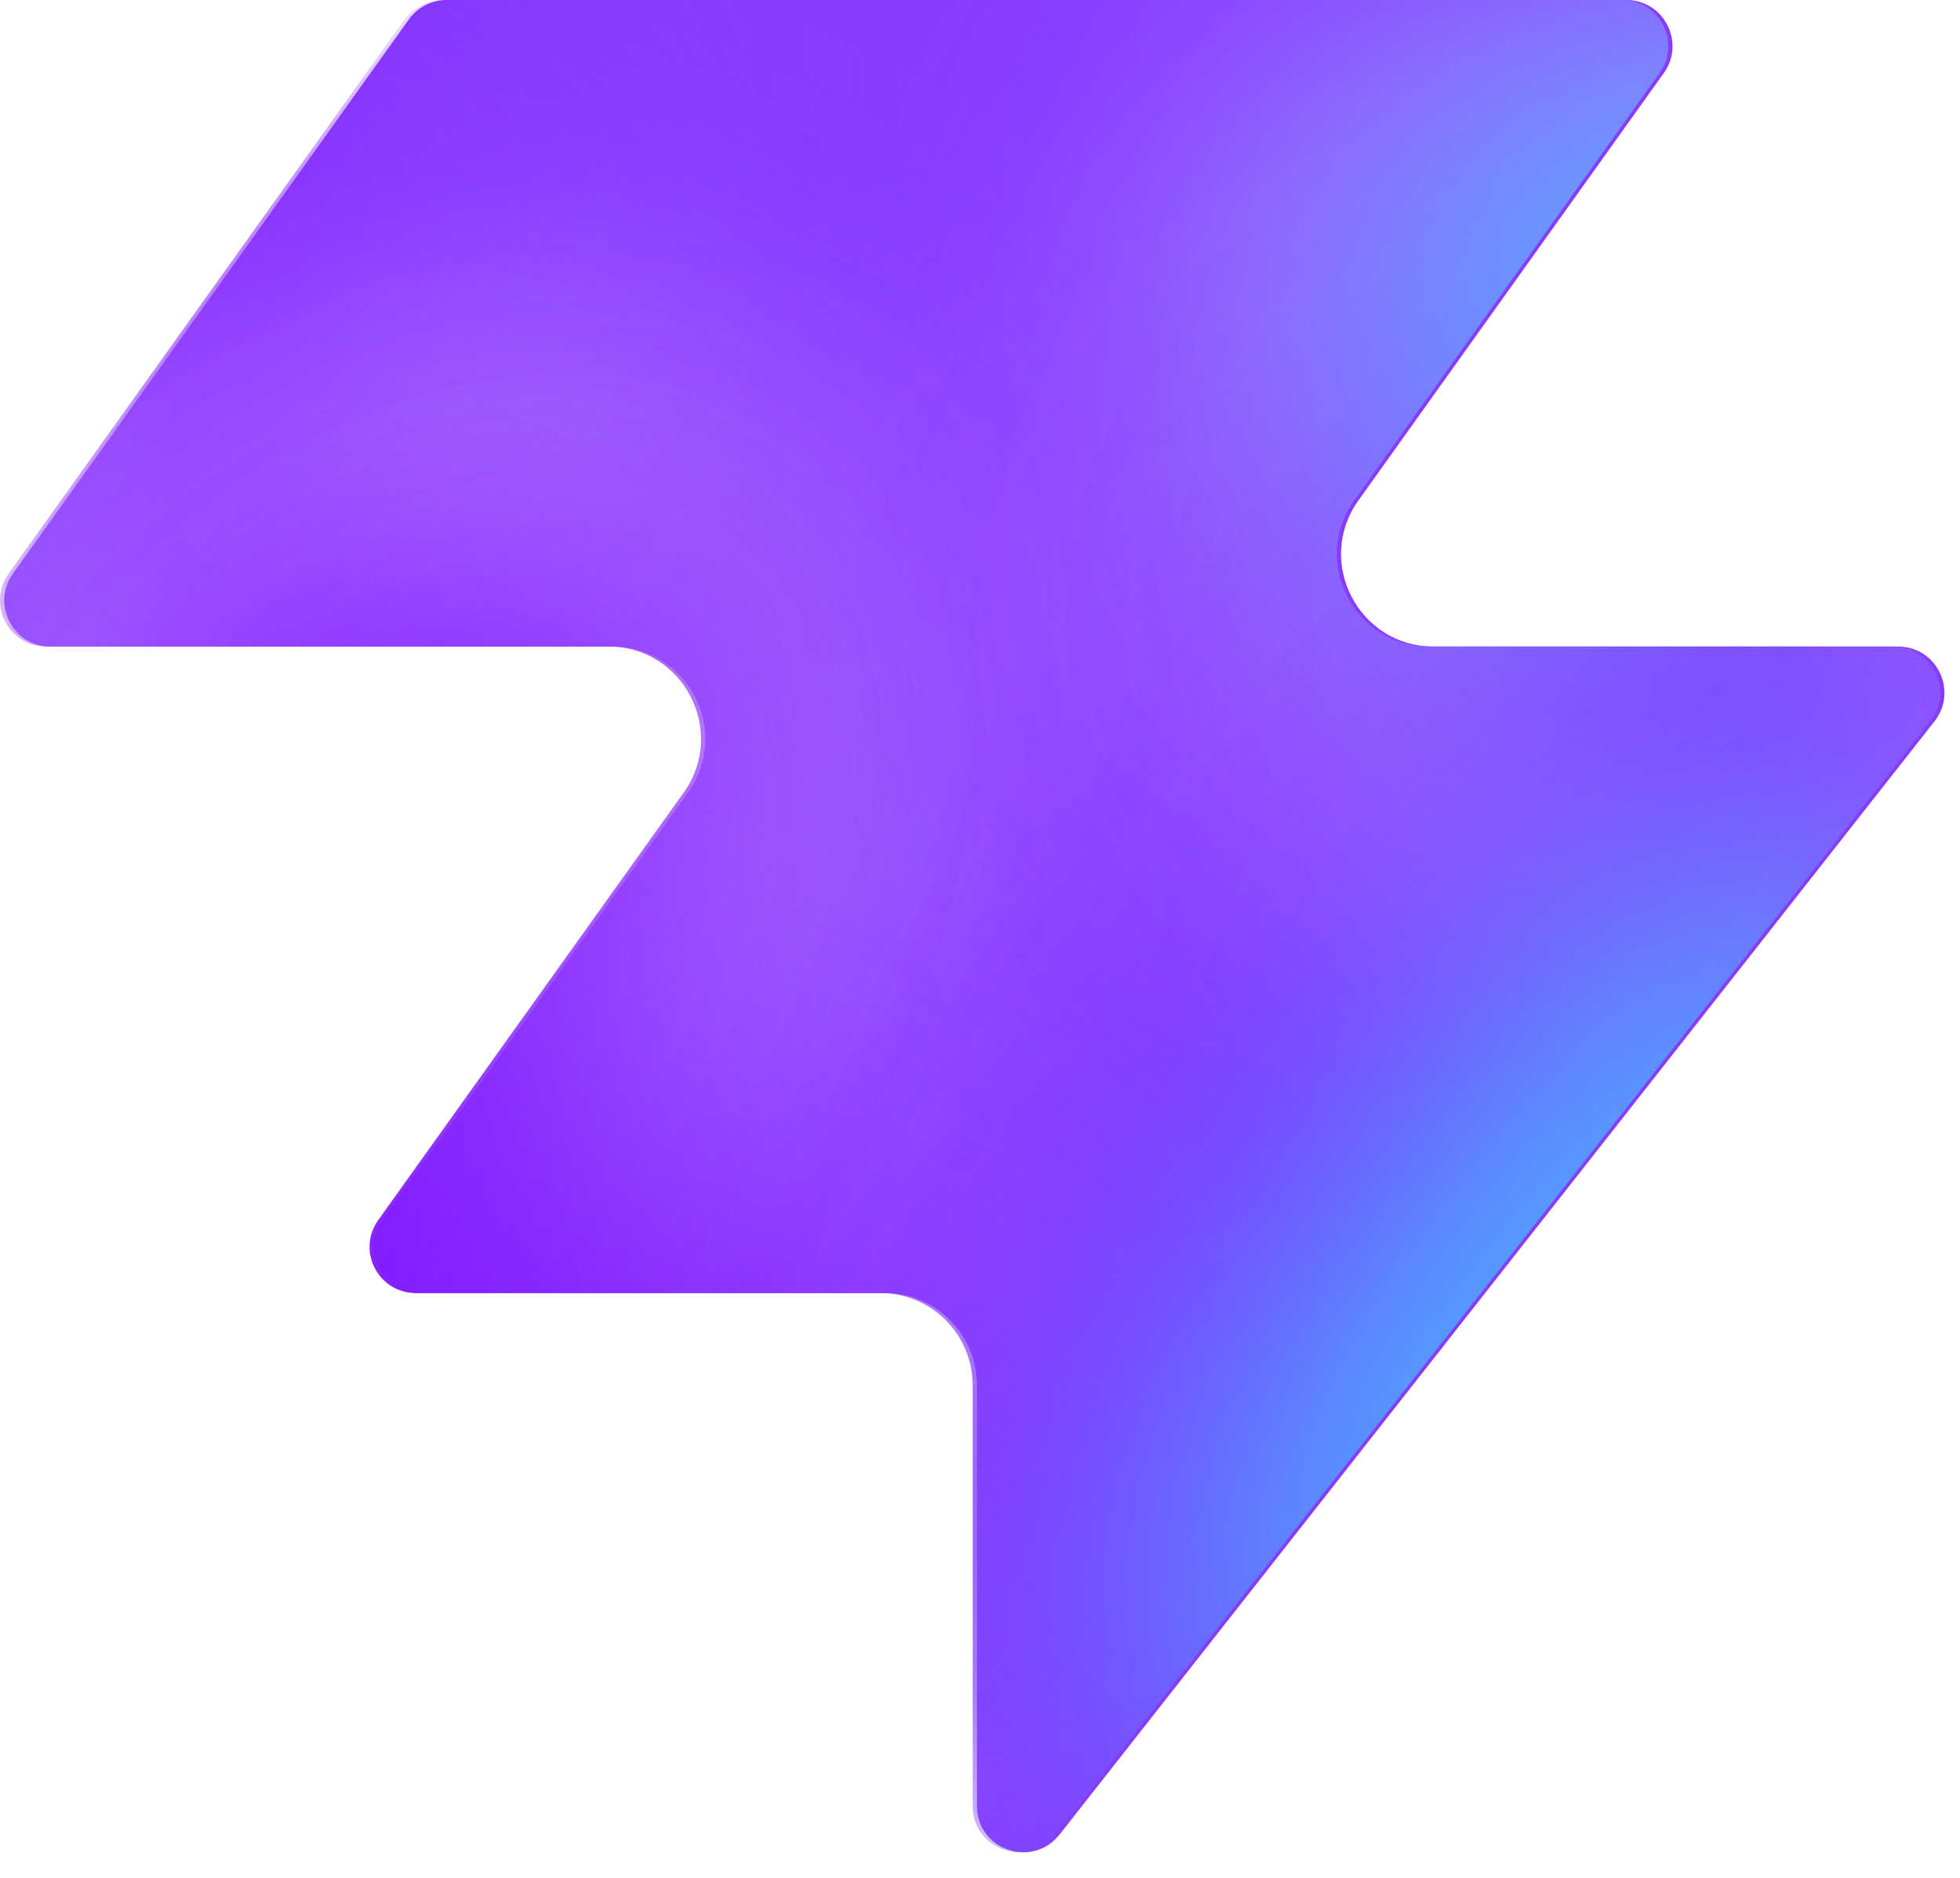
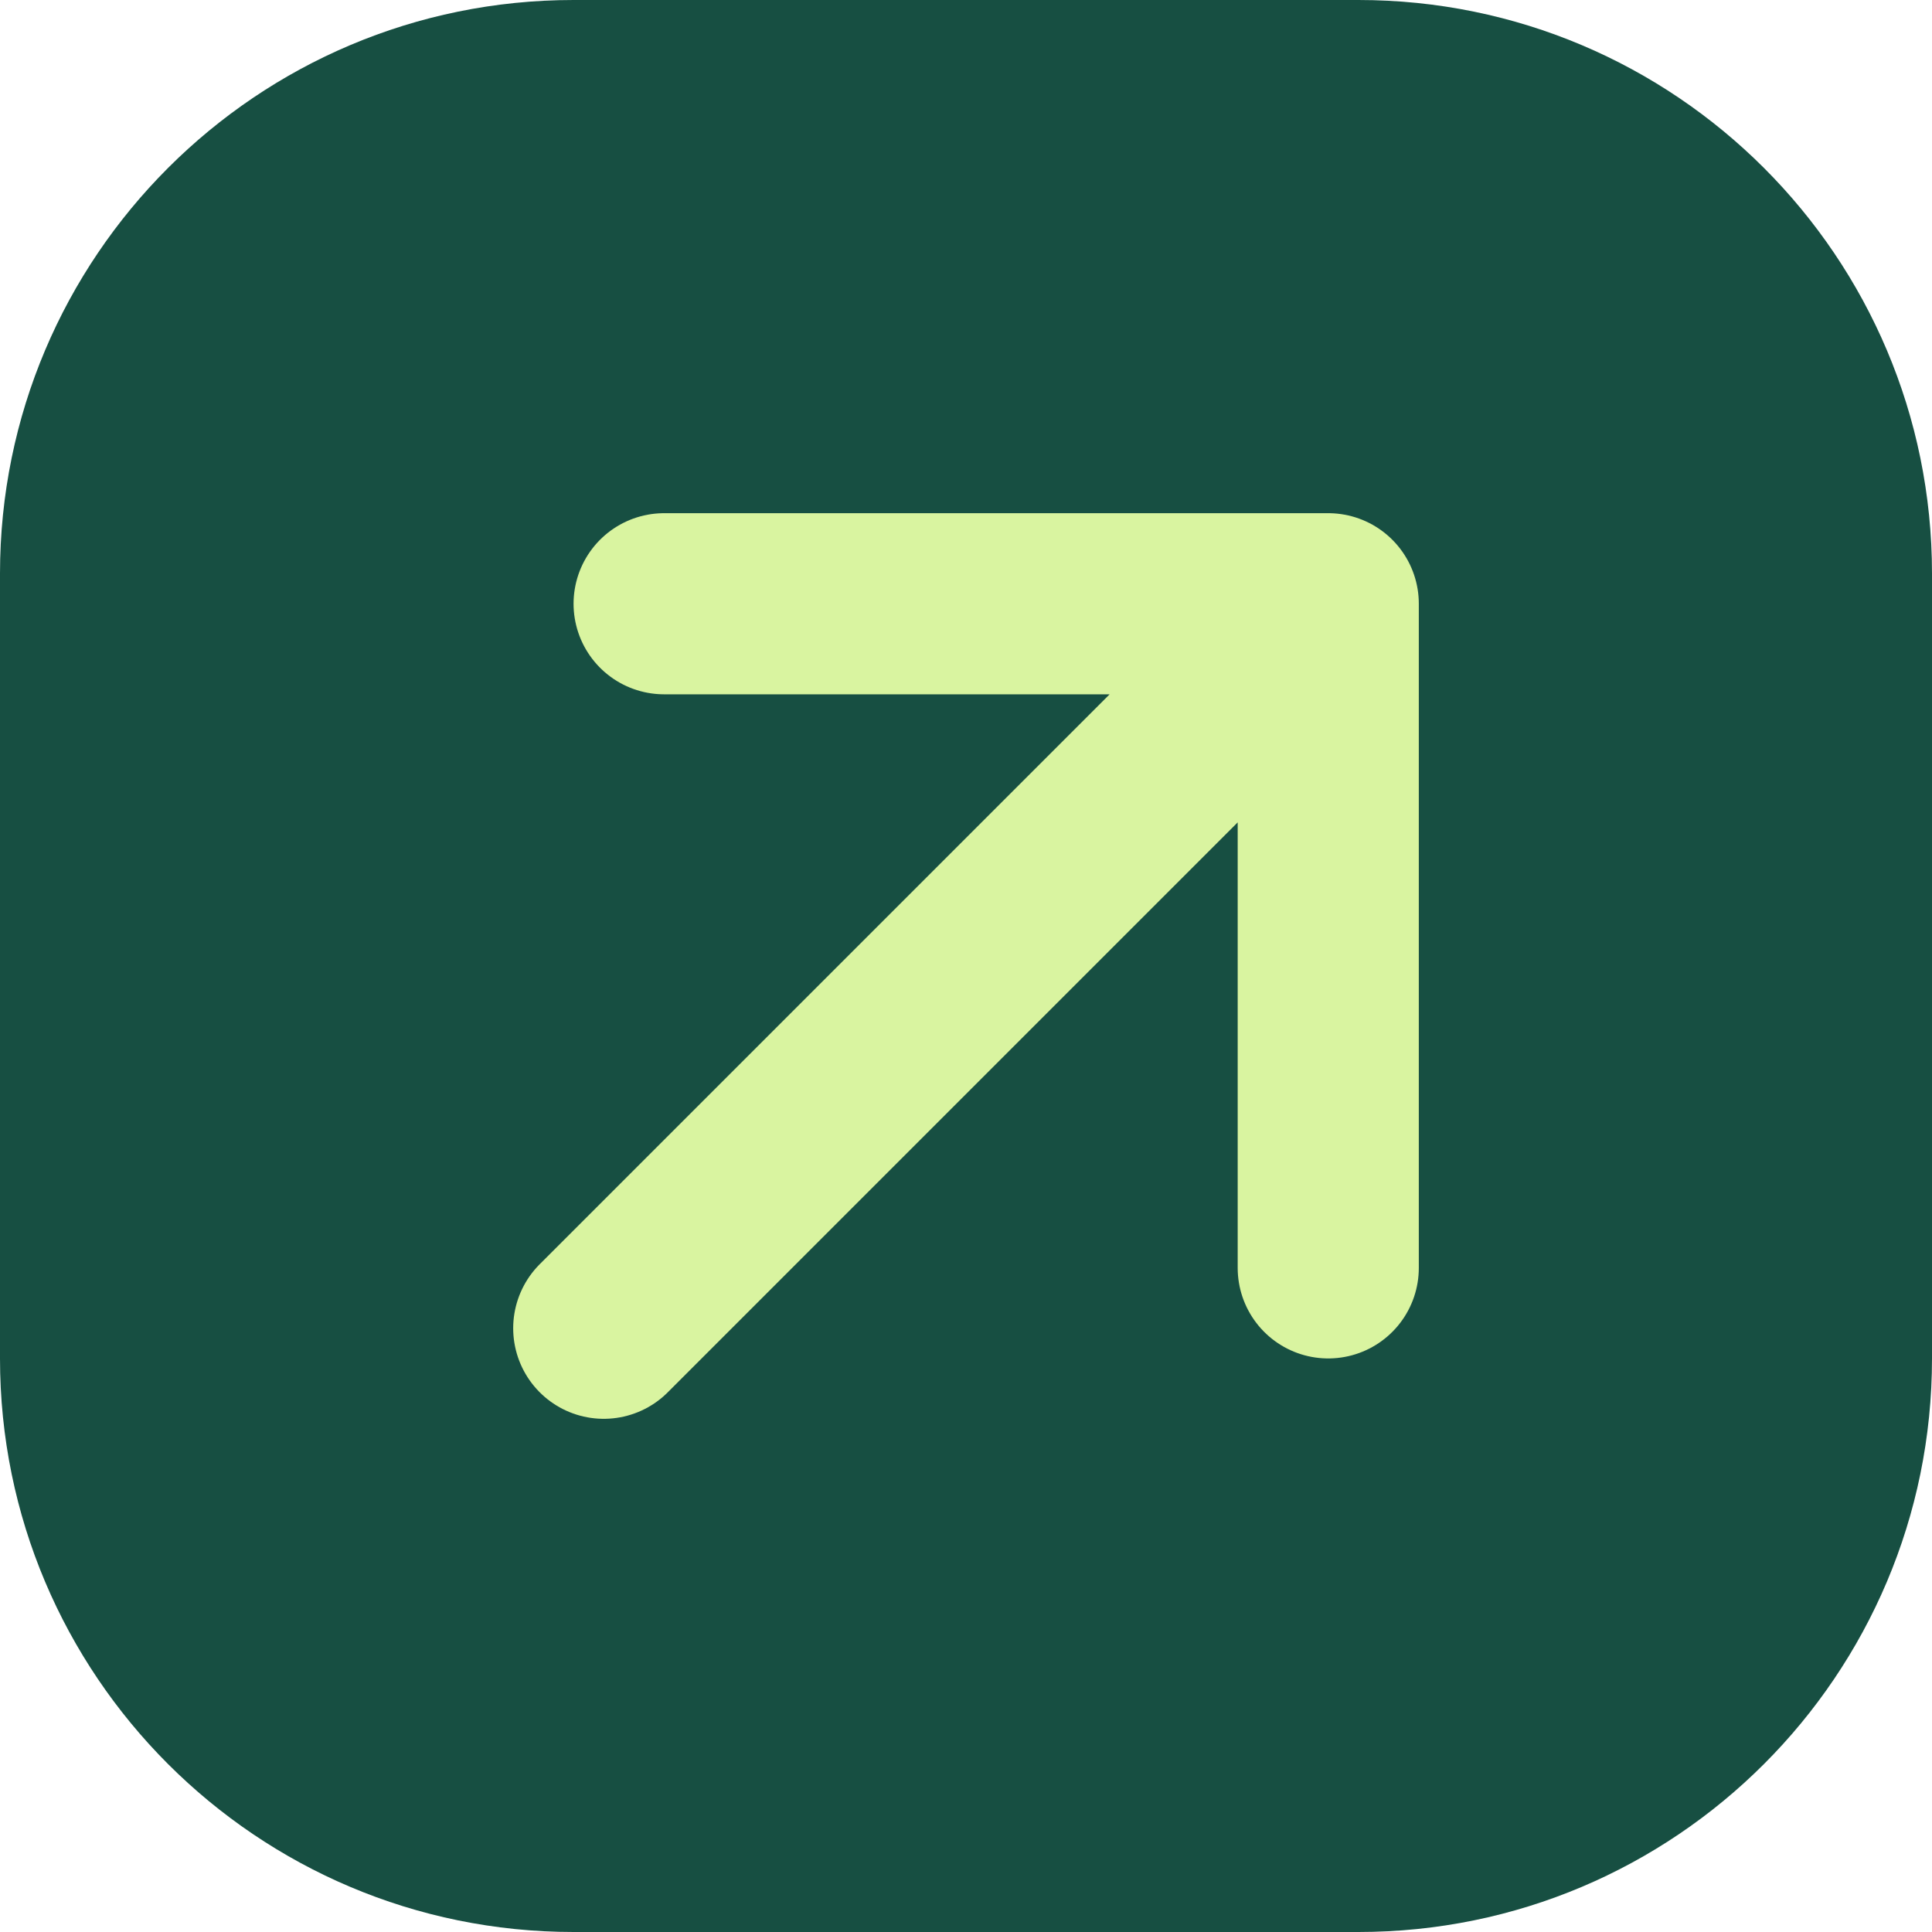
- <svg xmlns="http://www.w3.org/2000/svg" width="48" height="46" fill="none" viewBox="0 0 48 46">
-   <path fill="#863bff" d="M25.946 44.938c-.664.845-2.021.375-2.021-.698V33.937a2.26 2.26 0 0 0-2.262-2.262H10.287c-.92 0-1.456-1.04-.92-1.788l7.48-10.471c1.07-1.497 0-3.578-1.842-3.578H1.237c-.92 0-1.456-1.04-.92-1.788L10.013.474c.214-.297.556-.474.92-.474h28.894c.92 0 1.456 1.04.92 1.788l-7.48 10.471c-1.07 1.498 0 3.579 1.842 3.579h11.377c.943 0 1.473 1.088.89 1.83L25.947 44.94z" style="fill:#863bff;fill:color(display-p3 .525 .23 1);fill-opacity:1" />
-   <mask id="a" width="48" height="46" x="0" y="0" maskUnits="userSpaceOnUse" style="mask-type:alpha">
-     <path fill="#000" d="M25.842 44.938c-.664.844-2.021.375-2.021-.698V33.937a2.26 2.26 0 0 0-2.262-2.262H10.183c-.92 0-1.456-1.04-.92-1.788l7.48-10.471c1.07-1.498 0-3.579-1.842-3.579H1.133c-.92 0-1.456-1.04-.92-1.787L9.91.473c.214-.297.556-.474.92-.474h28.894c.92 0 1.456 1.04.92 1.788l-7.48 10.471c-1.07 1.498 0 3.578 1.842 3.578h11.377c.943 0 1.473 1.088.89 1.832L25.843 44.94z" style="fill:#000;fill-opacity:1" />
-   </mask>
-   <g mask="url(#a)">
-     <g filter="url(#b)">
-       <ellipse cx="5.508" cy="14.704" fill="#ede6ff" rx="5.508" ry="14.704" style="fill:#ede6ff;fill:color(display-p3 .927 .903 1);fill-opacity:1" transform="matrix(.00324 1 1 -.00324 -4.47 31.516)" />
-     </g>
-     <g filter="url(#c)">
-       <ellipse cx="10.399" cy="29.851" fill="#ede6ff" rx="10.399" ry="29.851" style="fill:#ede6ff;fill:color(display-p3 .927 .903 1);fill-opacity:1" transform="matrix(.00324 1 1 -.00324 -39.328 7.883)" />
-     </g>
-     <g filter="url(#d)">
-       <ellipse cx="5.508" cy="30.487" fill="#7e14ff" rx="5.508" ry="30.487" style="fill:#7e14ff;fill:color(display-p3 .492 .077 1);fill-opacity:1" transform="rotate(89.814 -25.913 -14.639)scale(1 -1)" />
-     </g>
-     <g filter="url(#e)">
-       <ellipse cx="5.508" cy="30.599" fill="#7e14ff" rx="5.508" ry="30.599" style="fill:#7e14ff;fill:color(display-p3 .492 .077 1);fill-opacity:1" transform="rotate(89.814 -32.644 -3.334)scale(1 -1)" />
-     </g>
-     <g filter="url(#f)">
-       <ellipse cx="5.508" cy="30.599" fill="#7e14ff" rx="5.508" ry="30.599" style="fill:#7e14ff;fill:color(display-p3 .492 .077 1);fill-opacity:1" transform="matrix(.00324 1 1 -.00324 -34.34 30.47)" />
-     </g>
-     <g filter="url(#g)">
-       <ellipse cx="14.072" cy="22.078" fill="#ede6ff" rx="14.072" ry="22.078" style="fill:#ede6ff;fill:color(display-p3 .927 .903 1);fill-opacity:1" transform="rotate(93.35 24.506 48.493)scale(-1 1)" />
-     </g>
-     <g filter="url(#h)">
-       <ellipse cx="3.47" cy="21.501" fill="#7e14ff" rx="3.47" ry="21.501" style="fill:#7e14ff;fill:color(display-p3 .492 .077 1);fill-opacity:1" transform="rotate(89.009 28.708 47.59)scale(-1 1)" />
-     </g>
-     <g filter="url(#i)">
-       <ellipse cx="3.47" cy="21.501" fill="#7e14ff" rx="3.47" ry="21.501" style="fill:#7e14ff;fill:color(display-p3 .492 .077 1);fill-opacity:1" transform="rotate(89.009 28.708 47.59)scale(-1 1)" />
-     </g>
-     <g filter="url(#j)">
-       <ellipse cx=".387" cy="8.972" fill="#7e14ff" rx="4.407" ry="29.108" style="fill:#7e14ff;fill:color(display-p3 .492 .077 1);fill-opacity:1" transform="rotate(39.51 .387 8.972)" />
-     </g>
-     <g filter="url(#k)">
-       <ellipse cx="47.523" cy="-6.092" fill="#7e14ff" rx="4.407" ry="29.108" style="fill:#7e14ff;fill:color(display-p3 .492 .077 1);fill-opacity:1" transform="rotate(37.892 47.523 -6.092)" />
-     </g>
-     <g filter="url(#l)">
-       <ellipse cx="41.412" cy="6.333" fill="#47bfff" rx="5.971" ry="9.665" style="fill:#47bfff;fill:color(display-p3 .28 .748 1);fill-opacity:1" transform="rotate(37.892 41.412 6.333)" />
-     </g>
-     <g filter="url(#m)">
-       <ellipse cx="-1.879" cy="38.332" fill="#7e14ff" rx="4.407" ry="29.108" style="fill:#7e14ff;fill:color(display-p3 .492 .077 1);fill-opacity:1" transform="rotate(37.892 -1.88 38.332)" />
-     </g>
-     <g filter="url(#n)">
-       <ellipse cx="-1.879" cy="38.332" fill="#7e14ff" rx="4.407" ry="29.108" style="fill:#7e14ff;fill:color(display-p3 .492 .077 1);fill-opacity:1" transform="rotate(37.892 -1.88 38.332)" />
-     </g>
-     <g filter="url(#o)">
-       <ellipse cx="35.651" cy="29.907" fill="#7e14ff" rx="4.407" ry="29.108" style="fill:#7e14ff;fill:color(display-p3 .492 .077 1);fill-opacity:1" transform="rotate(37.892 35.651 29.907)" />
-     </g>
-     <g filter="url(#p)">
-       <ellipse cx="38.418" cy="32.4" fill="#47bfff" rx="5.971" ry="15.297" style="fill:#47bfff;fill:color(display-p3 .28 .748 1);fill-opacity:1" transform="rotate(37.892 38.418 32.4)" />
-     </g>
-   </g>
-   <defs>
-     <filter id="b" width="60.045" height="41.654" x="-19.77" y="16.149" color-interpolation-filters="sRGB" filterUnits="userSpaceOnUse">
-       <feFlood flood-opacity="0" result="BackgroundImageFix" />
-       <feBlend in="SourceGraphic" in2="BackgroundImageFix" result="shape" />
-       <feGaussianBlur result="effect1_foregroundBlur_2002_17158" stdDeviation="7.659" />
-     </filter>
-     <filter id="c" width="90.34" height="51.437" x="-54.613" y="-7.533" color-interpolation-filters="sRGB" filterUnits="userSpaceOnUse">
-       <feFlood flood-opacity="0" result="BackgroundImageFix" />
-       <feBlend in="SourceGraphic" in2="BackgroundImageFix" result="shape" />
-       <feGaussianBlur result="effect1_foregroundBlur_2002_17158" stdDeviation="7.659" />
-     </filter>
-     <filter id="d" width="79.355" height="29.4" x="-49.64" y="2.03" color-interpolation-filters="sRGB" filterUnits="userSpaceOnUse">
-       <feFlood flood-opacity="0" result="BackgroundImageFix" />
-       <feBlend in="SourceGraphic" in2="BackgroundImageFix" result="shape" />
-       <feGaussianBlur result="effect1_foregroundBlur_2002_17158" stdDeviation="4.596" />
-     </filter>
-     <filter id="e" width="79.579" height="29.4" x="-45.045" y="20.029" color-interpolation-filters="sRGB" filterUnits="userSpaceOnUse">
-       <feFlood flood-opacity="0" result="BackgroundImageFix" />
-       <feBlend in="SourceGraphic" in2="BackgroundImageFix" result="shape" />
-       <feGaussianBlur result="effect1_foregroundBlur_2002_17158" stdDeviation="4.596" />
-     </filter>
-     <filter id="f" width="79.579" height="29.4" x="-43.513" y="21.178" color-interpolation-filters="sRGB" filterUnits="userSpaceOnUse">
-       <feFlood flood-opacity="0" result="BackgroundImageFix" />
-       <feBlend in="SourceGraphic" in2="BackgroundImageFix" result="shape" />
-       <feGaussianBlur result="effect1_foregroundBlur_2002_17158" stdDeviation="4.596" />
-     </filter>
-     <filter id="g" width="74.749" height="58.852" x="15.756" y="-17.901" color-interpolation-filters="sRGB" filterUnits="userSpaceOnUse">
-       <feFlood flood-opacity="0" result="BackgroundImageFix" />
-       <feBlend in="SourceGraphic" in2="BackgroundImageFix" result="shape" />
-       <feGaussianBlur result="effect1_foregroundBlur_2002_17158" stdDeviation="7.659" />
-     </filter>
-     <filter id="h" width="61.377" height="25.362" x="23.548" y="2.284" color-interpolation-filters="sRGB" filterUnits="userSpaceOnUse">
-       <feFlood flood-opacity="0" result="BackgroundImageFix" />
-       <feBlend in="SourceGraphic" in2="BackgroundImageFix" result="shape" />
-       <feGaussianBlur result="effect1_foregroundBlur_2002_17158" stdDeviation="4.596" />
-     </filter>
-     <filter id="i" width="61.377" height="25.362" x="23.548" y="2.284" color-interpolation-filters="sRGB" filterUnits="userSpaceOnUse">
-       <feFlood flood-opacity="0" result="BackgroundImageFix" />
-       <feBlend in="SourceGraphic" in2="BackgroundImageFix" result="shape" />
-       <feGaussianBlur result="effect1_foregroundBlur_2002_17158" stdDeviation="4.596" />
-     </filter>
-     <filter id="j" width="56.045" height="63.649" x="-27.636" y="-22.853" color-interpolation-filters="sRGB" filterUnits="userSpaceOnUse">
-       <feFlood flood-opacity="0" result="BackgroundImageFix" />
-       <feBlend in="SourceGraphic" in2="BackgroundImageFix" result="shape" />
-       <feGaussianBlur result="effect1_foregroundBlur_2002_17158" stdDeviation="4.596" />
-     </filter>
-     <filter id="k" width="54.814" height="64.646" x="20.116" y="-38.415" color-interpolation-filters="sRGB" filterUnits="userSpaceOnUse">
-       <feFlood flood-opacity="0" result="BackgroundImageFix" />
-       <feBlend in="SourceGraphic" in2="BackgroundImageFix" result="shape" />
-       <feGaussianBlur result="effect1_foregroundBlur_2002_17158" stdDeviation="4.596" />
-     </filter>
-     <filter id="l" width="33.541" height="35.313" x="24.641" y="-11.323" color-interpolation-filters="sRGB" filterUnits="userSpaceOnUse">
-       <feFlood flood-opacity="0" result="BackgroundImageFix" />
-       <feBlend in="SourceGraphic" in2="BackgroundImageFix" result="shape" />
-       <feGaussianBlur result="effect1_foregroundBlur_2002_17158" stdDeviation="4.596" />
-     </filter>
-     <filter id="m" width="54.814" height="64.646" x="-29.286" y="6.009" color-interpolation-filters="sRGB" filterUnits="userSpaceOnUse">
-       <feFlood flood-opacity="0" result="BackgroundImageFix" />
-       <feBlend in="SourceGraphic" in2="BackgroundImageFix" result="shape" />
-       <feGaussianBlur result="effect1_foregroundBlur_2002_17158" stdDeviation="4.596" />
-     </filter>
-     <filter id="n" width="54.814" height="64.646" x="-29.286" y="6.009" color-interpolation-filters="sRGB" filterUnits="userSpaceOnUse">
-       <feFlood flood-opacity="0" result="BackgroundImageFix" />
-       <feBlend in="SourceGraphic" in2="BackgroundImageFix" result="shape" />
-       <feGaussianBlur result="effect1_foregroundBlur_2002_17158" stdDeviation="4.596" />
-     </filter>
-     <filter id="o" width="54.814" height="64.646" x="8.244" y="-2.416" color-interpolation-filters="sRGB" filterUnits="userSpaceOnUse">
-       <feFlood flood-opacity="0" result="BackgroundImageFix" />
-       <feBlend in="SourceGraphic" in2="BackgroundImageFix" result="shape" />
-       <feGaussianBlur result="effect1_foregroundBlur_2002_17158" stdDeviation="4.596" />
-     </filter>
-     <filter id="p" width="39.409" height="43.623" x="18.713" y="10.588" color-interpolation-filters="sRGB" filterUnits="userSpaceOnUse">
-       <feFlood flood-opacity="0" result="BackgroundImageFix" />
-       <feBlend in="SourceGraphic" in2="BackgroundImageFix" result="shape" />
-       <feGaussianBlur result="effect1_foregroundBlur_2002_17158" stdDeviation="4.596" />
-     </filter>
-   </defs>
+ <svg xmlns="http://www.w3.org/2000/svg" viewBox="0 0 64 64">
+   <rect width="64" height="64" rx="19" fill="#174f42" />
+   <path d="M20 44 44 20M22 20h22v22" fill="none" stroke="#d9f4a0" stroke-width="6" stroke-linecap="round" stroke-linejoin="round" />
</svg>
